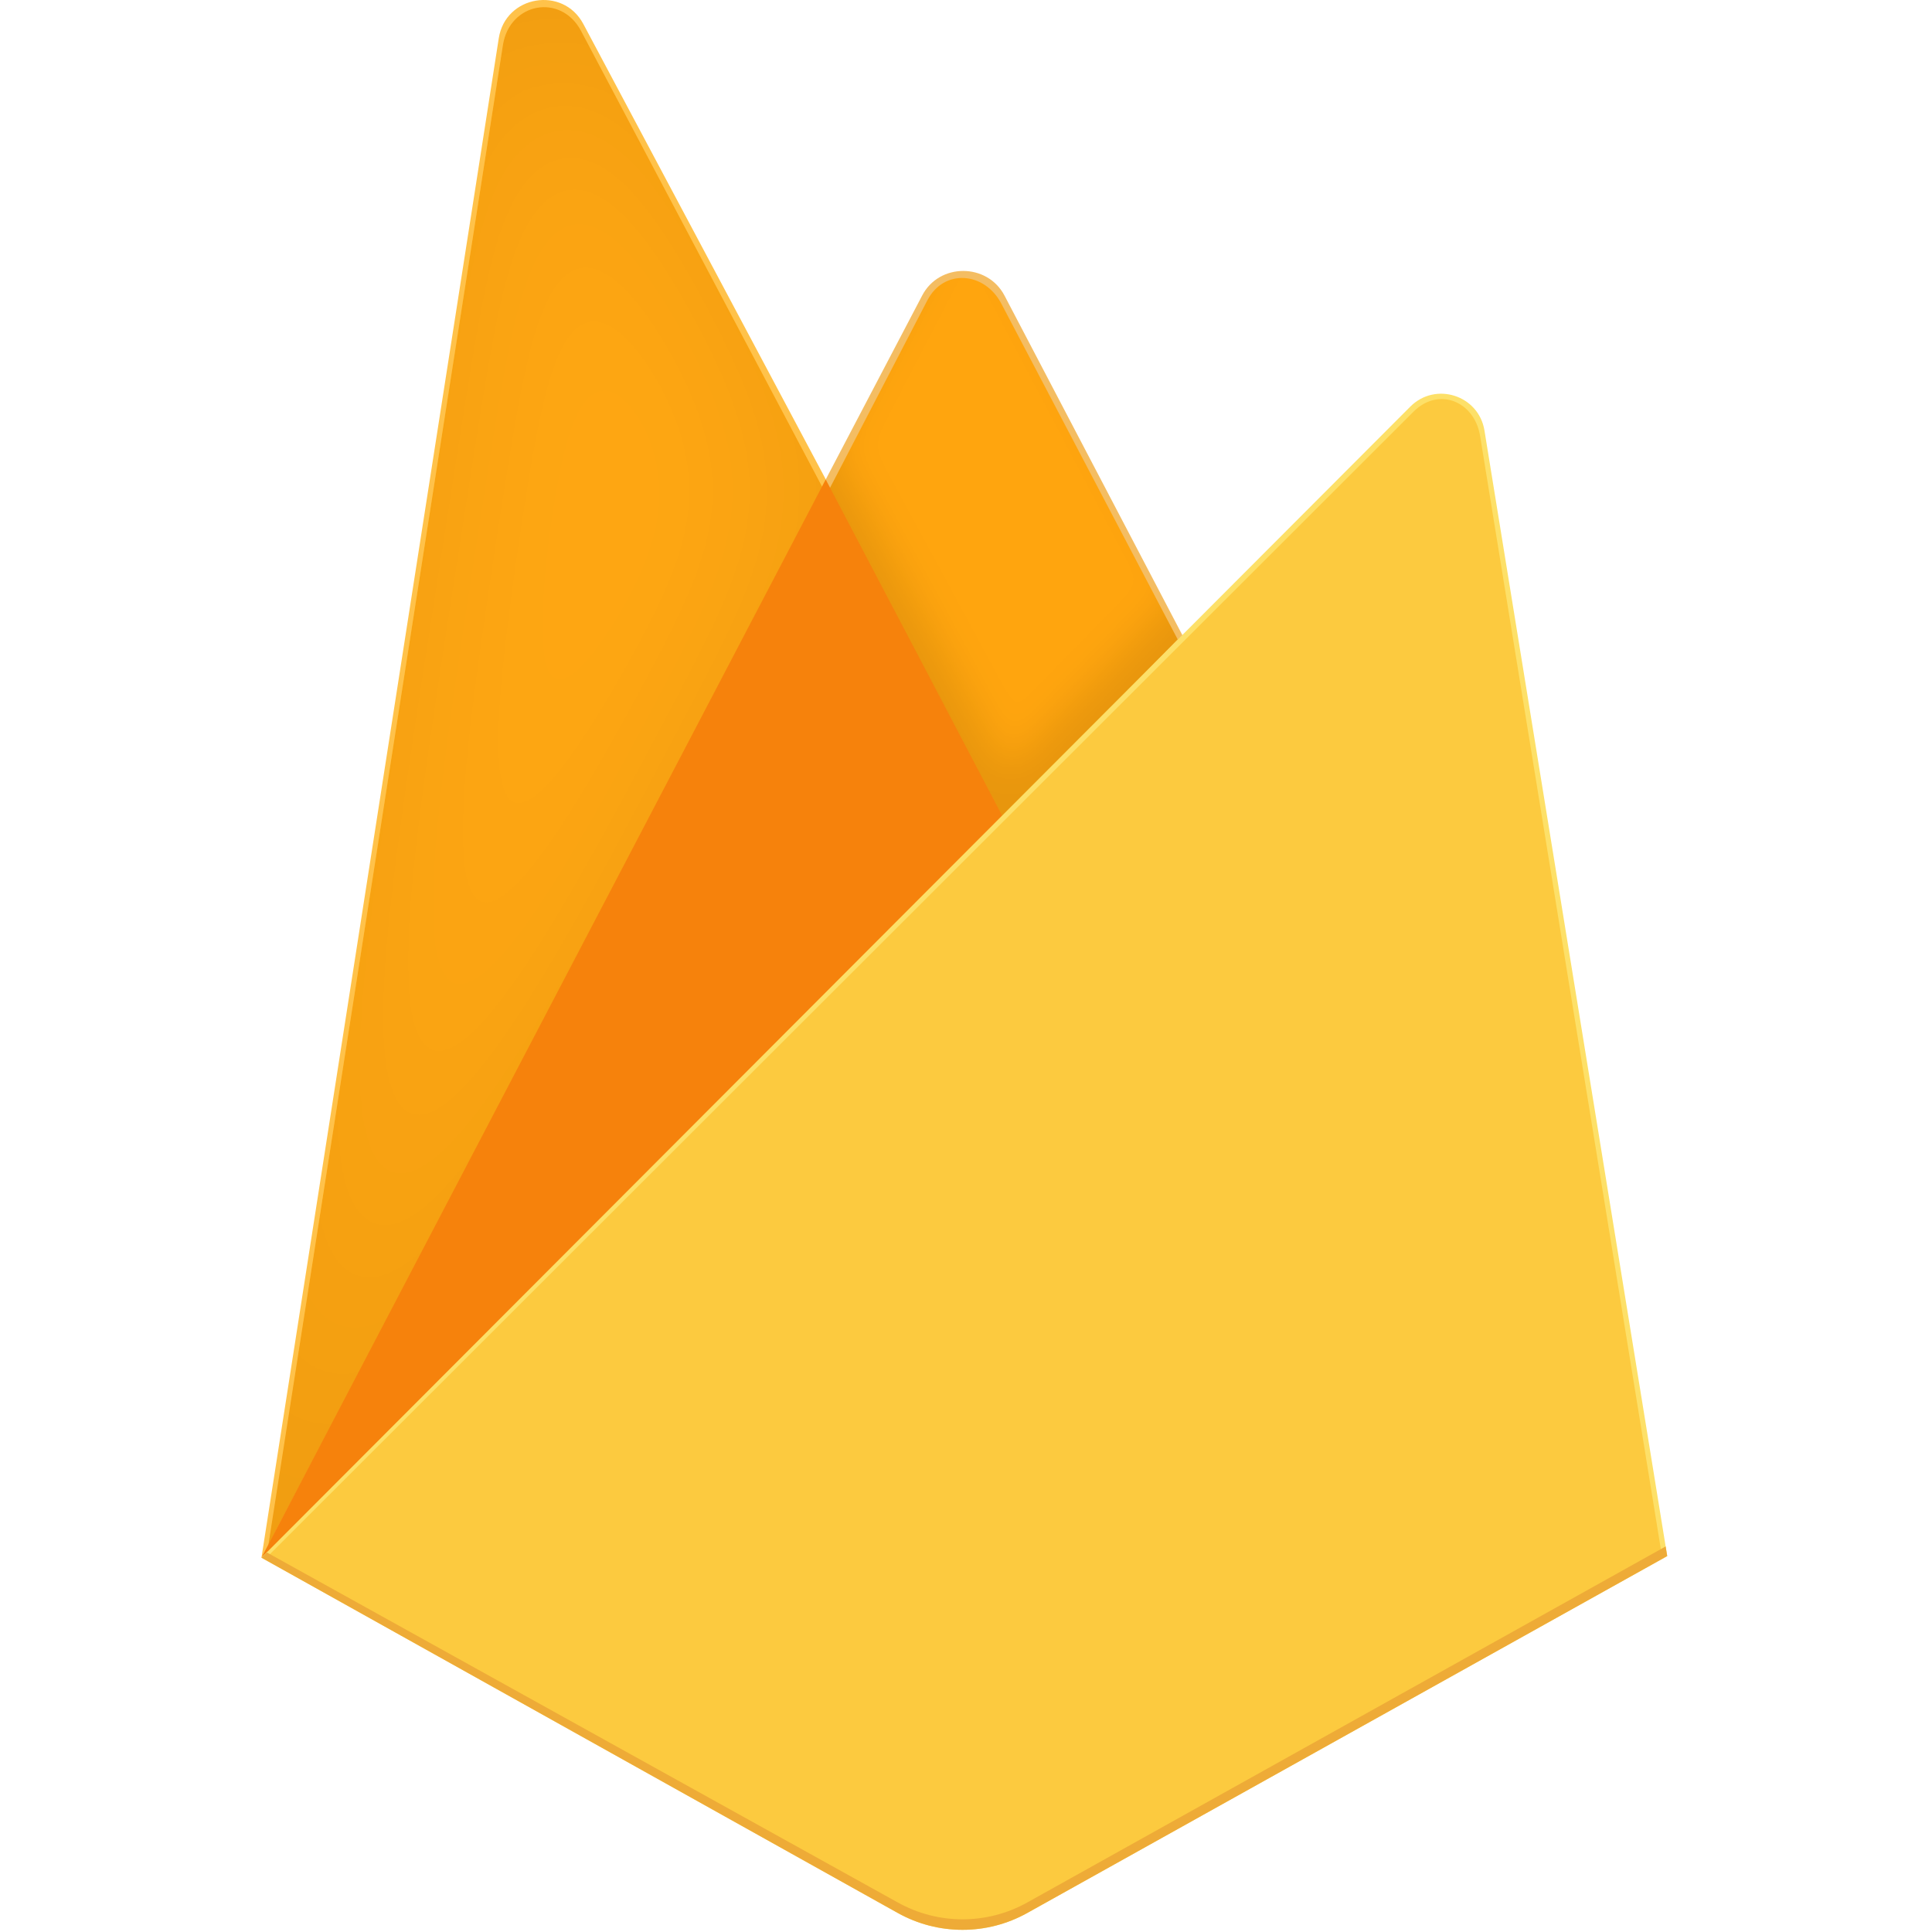
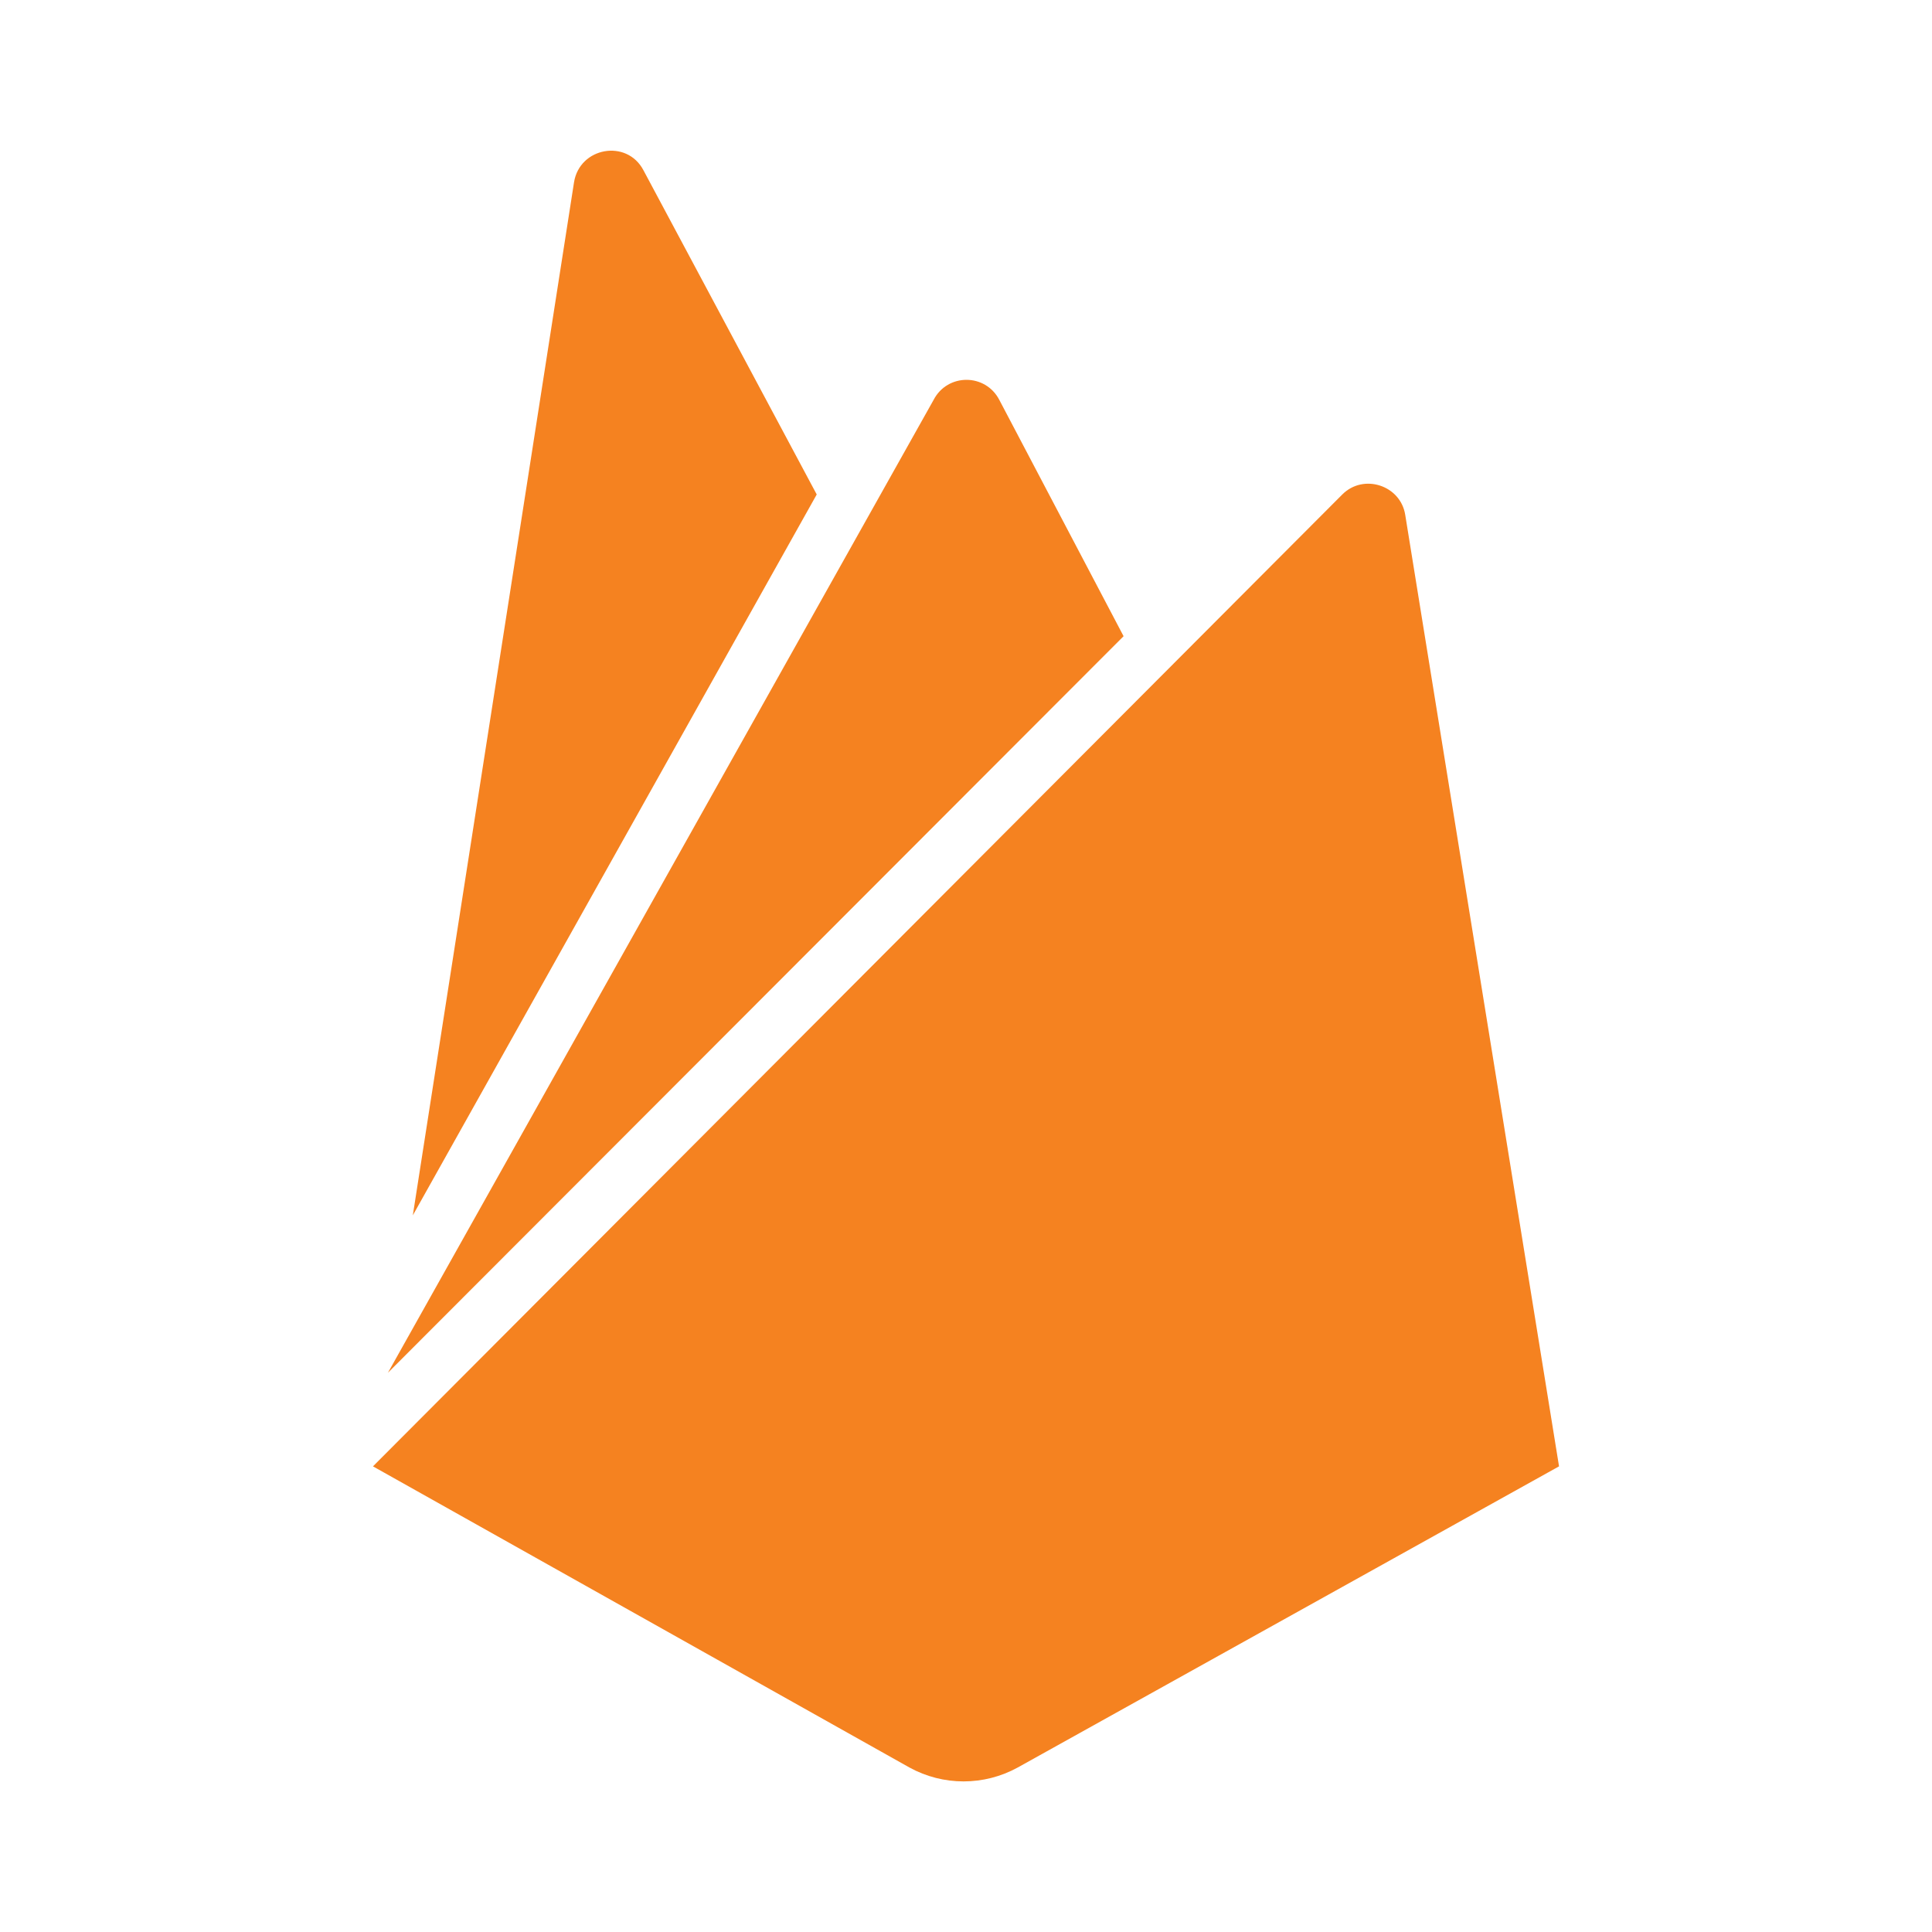
- <svg xmlns="http://www.w3.org/2000/svg" xmlns:xlink="http://www.w3.org/1999/xlink" width="800px" height="800px" viewBox="-47.5 0 351 351" version="1.1" preserveAspectRatio="xMidYMid">
-   <defs>
-     <path d="M1.253,280.732 L2.858,277.601 L102.211,89.083 L58.061,5.608 C54.392,-1.283 45.074,0.474 43.87,8.188 L1.253,280.732 Z" id="path-1">
- 
- </path>
-     <filter x="-50%" y="-50%" width="200%" height="200%" filterUnits="objectBoundingBox" id="filter-2">
-       <feGaussianBlur stdDeviation="17.5" in="SourceAlpha" result="shadowBlurInner1">
- 
- </feGaussianBlur>
-       <feOffset dx="0" dy="0" in="shadowBlurInner1" result="shadowOffsetInner1">
- 
- </feOffset>
-       <feComposite in="shadowOffsetInner1" in2="SourceAlpha" operator="arithmetic" k2="-1" k3="1" result="shadowInnerInner1">
- 
- </feComposite>
-       <feColorMatrix values="0 0 0 0 0   0 0 0 0 0   0 0 0 0 0  0 0 0 0.06 0" type="matrix" in="shadowInnerInner1">
- 
- </feColorMatrix>
-     </filter>
-     <path d="M134.417,148.974 L166.456,116.162 L134.417,55.155 C131.375,49.364 123.984,48.757 120.974,54.565 L103.269,88.674 L102.739,90.418 L134.417,148.974 Z" id="path-3">
- 
- </path>
-     <filter x="-50%" y="-50%" width="200%" height="200%" filterUnits="objectBoundingBox" id="filter-4">
-       <feGaussianBlur stdDeviation="3.5" in="SourceAlpha" result="shadowBlurInner1">
- 
- </feGaussianBlur>
-       <feOffset dx="1" dy="-9" in="shadowBlurInner1" result="shadowOffsetInner1">
- 
- </feOffset>
-       <feComposite in="shadowOffsetInner1" in2="SourceAlpha" operator="arithmetic" k2="-1" k3="1" result="shadowInnerInner1">
- 
- </feComposite>
-       <feColorMatrix values="0 0 0 0 0   0 0 0 0 0   0 0 0 0 0  0 0 0 0.09 0" type="matrix" in="shadowInnerInner1">
- 
- </feColorMatrix>
-     </filter>
-   </defs>
-   <g>
-     <path d="M0,282.998 L2.123,280.026 L102.527,89.512 L102.739,87.495 L58.479,4.358 C54.771,-2.606 44.331,-0.845 43.114,6.951 L0,282.998 Z" fill="#FFC24A">
- 
- </path>
-     <g>
-       <use fill="#FFA712" fill-rule="evenodd" xlink:href="#path-1">
- 
- </use>
-       <use fill="#000000" fill-opacity="1" filter="url(#filter-2)" xlink:href="#path-1">
- 
- </use>
-     </g>
-     <path d="M135.005,150.381 L167.96,116.629 L134.995,53.699 C131.866,47.743 123.129,47.725 120.033,53.699 L102.421,87.288 L102.421,90.149 L135.005,150.381 Z" fill="#F4BD62">
- 
- </path>
-     <g>
-       <use fill="#FFA50E" fill-rule="evenodd" xlink:href="#path-3">
- 
- </use>
-       <use fill="#000000" fill-opacity="1" filter="url(#filter-4)" xlink:href="#path-3">
- 
- </use>
-     </g>
-     <polygon fill="#F6820C" points="0 282.998 0.962 282.03 4.458 280.61 132.935 152.61 134.563 148.179 102.513 87.105">
- 
- </polygon>
-     <path d="M139.121,347.551 L255.396,282.704 L222.192,78.209 C221.153,71.811 213.304,69.282 208.724,73.869 L0,282.998 L115.608,347.546 C122.915,351.625 131.813,351.627 139.121,347.551" fill="#FDE068">
- 
- </path>
-     <path d="M254.354,282.16 L221.402,79.218 C220.371,72.868 213.844,70.241 209.299,74.794 L1.289,282.601 L115.628,346.509 C122.879,350.558 131.709,350.56 138.962,346.515 L254.354,282.16 Z" fill="#FCCA3F">
- 
- </path>
-     <path d="M139.121,345.641 C131.813,349.716 122.915,349.715 115.608,345.635 L0.931,282.015 L0,282.998 L115.608,347.546 C122.915,351.625 131.813,351.627 139.121,347.551 L255.396,282.704 L255.111,280.952 L139.121,345.641 Z" fill="#EEAB37">
- 
- </path>
-   </g>
+ <svg xmlns="http://www.w3.org/2000/svg" viewBox="0 0 128 128">
+   <path fill="#f58220" d="M27.35 80.52l10.68-68.44c.37-2.33 3.5-2.89 4.6-.8l11.48 21.48-26.76 47.76zm75.94 16.63L93.1 34.11c-.31-1.96-2.76-2.76-4.17-1.35L24.71 97.15l35.54 19.95a7.447 7.447 0 007.18 0l35.86-19.95zm-28.85-55L66.21 26.5c-.92-1.78-3.44-1.78-4.36 0L25.7 90.95l48.74-48.8z" />
</svg>
